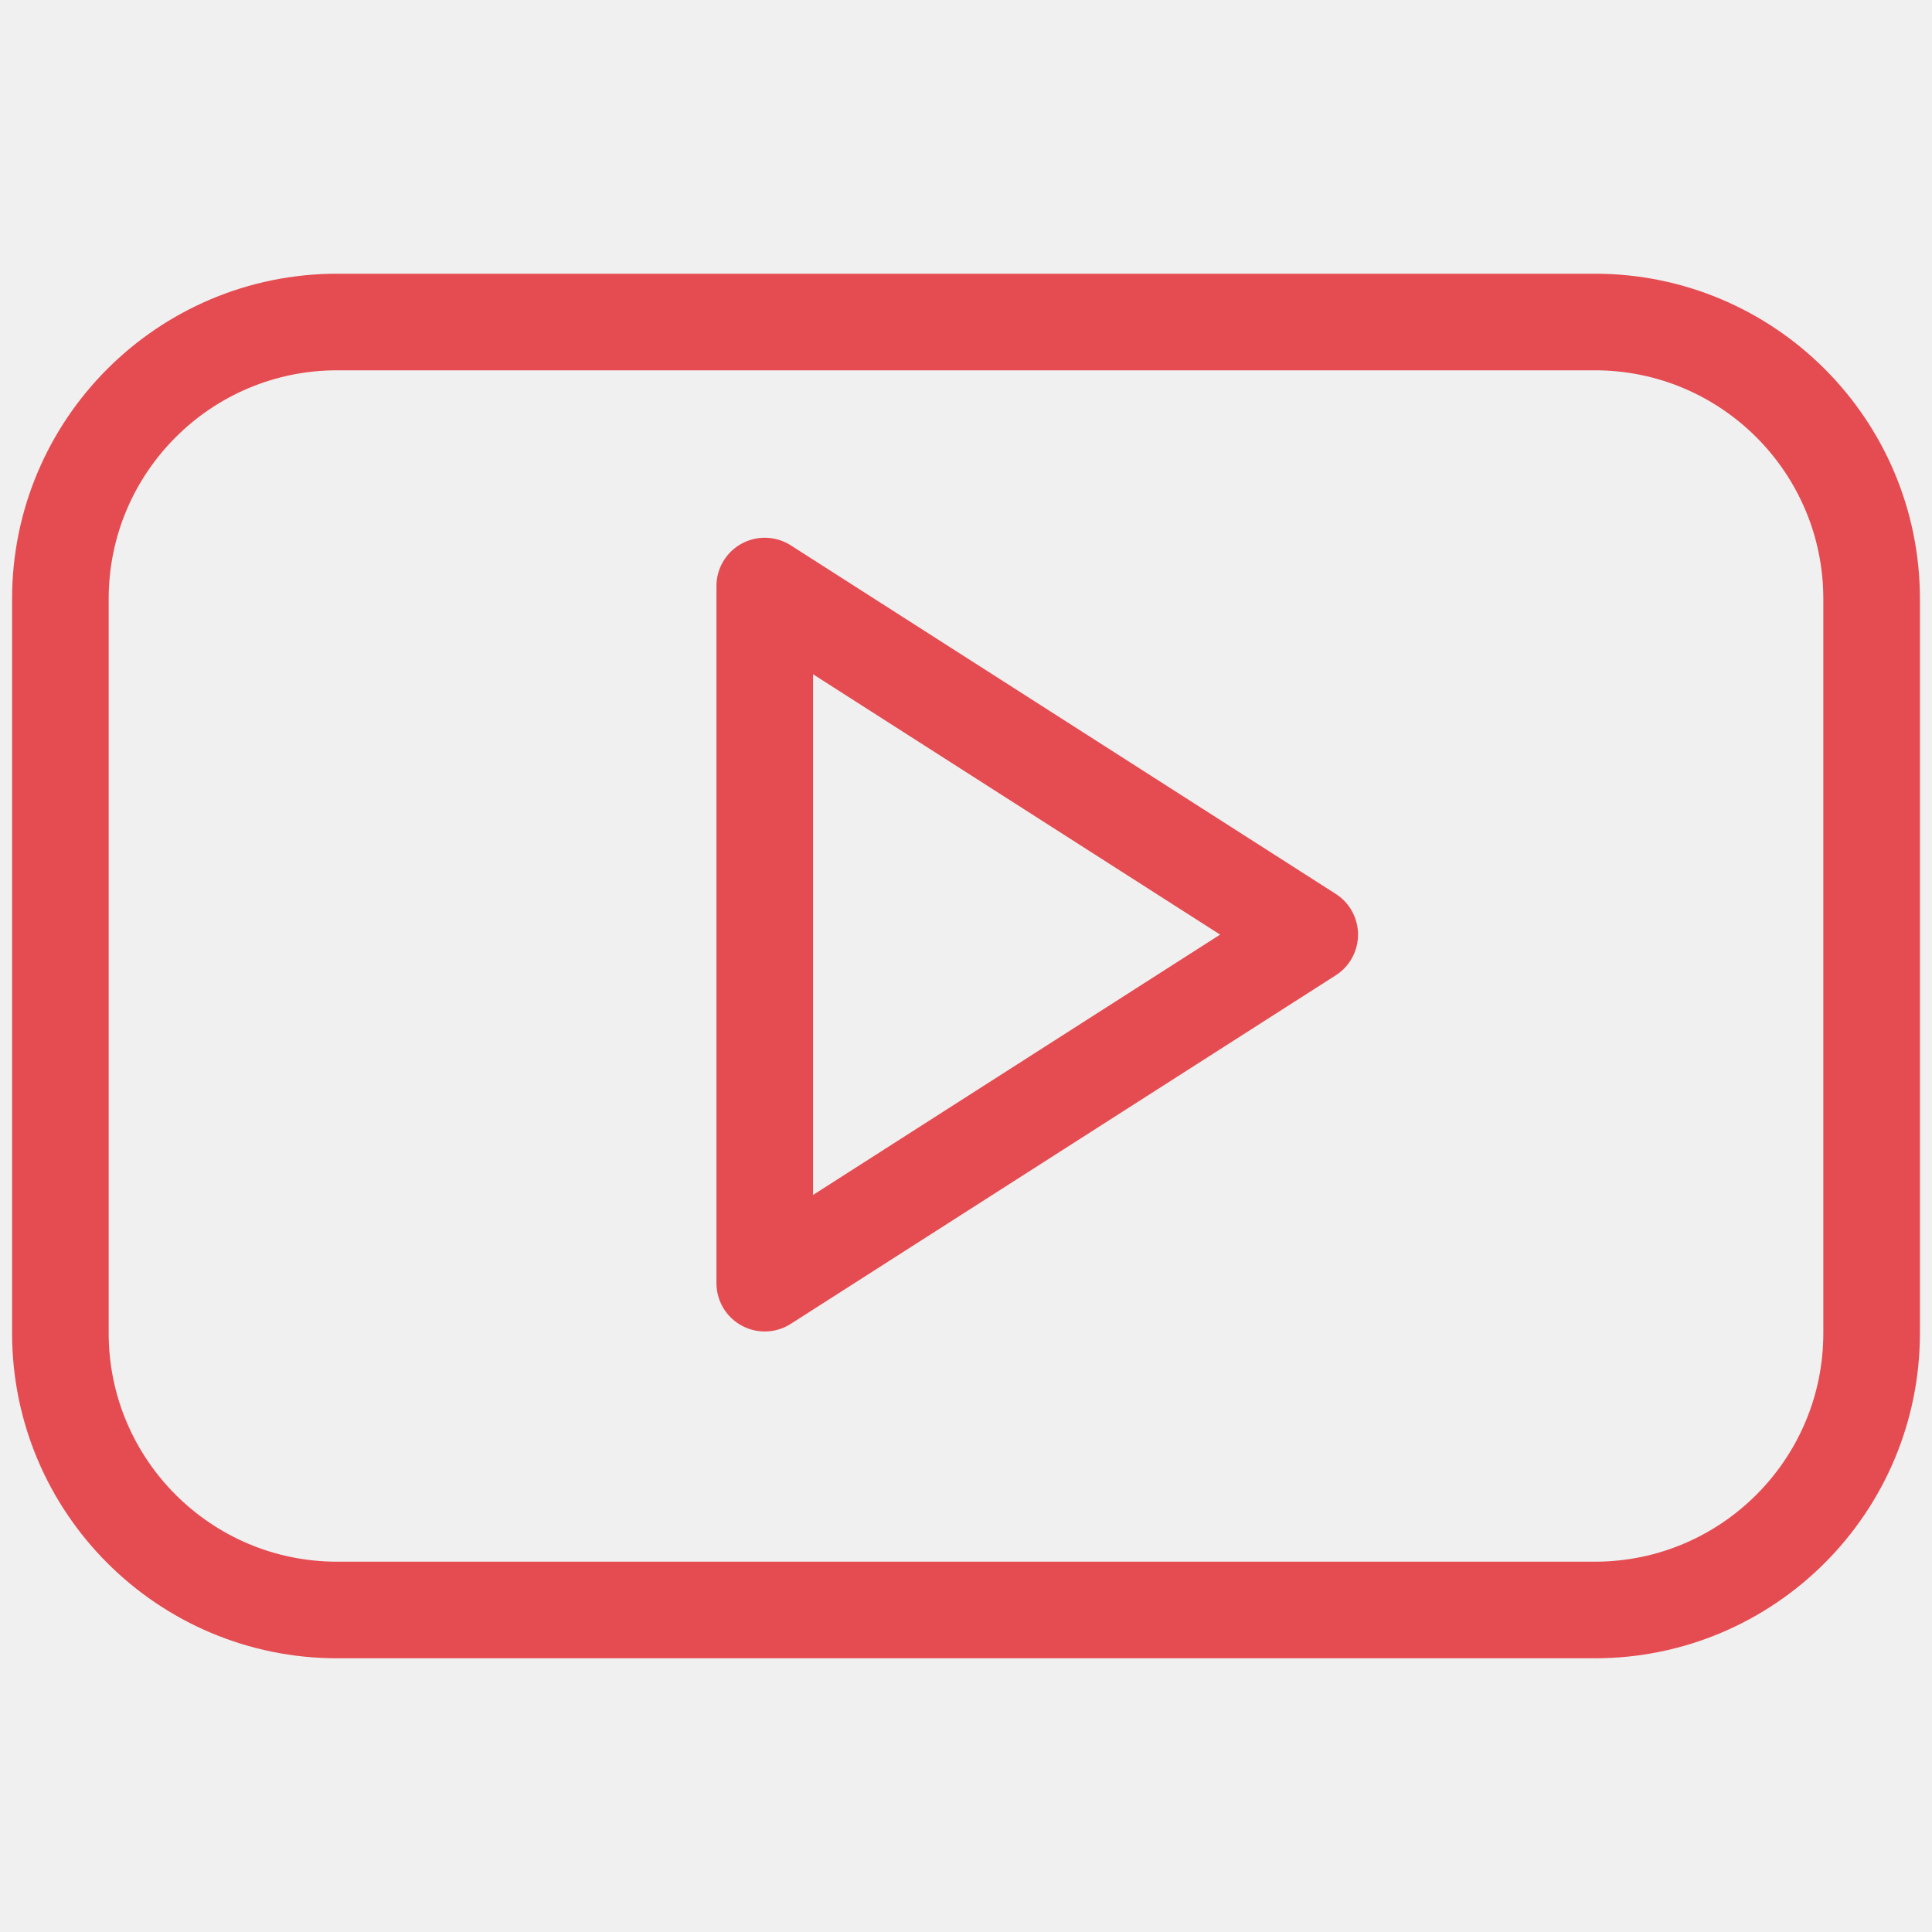
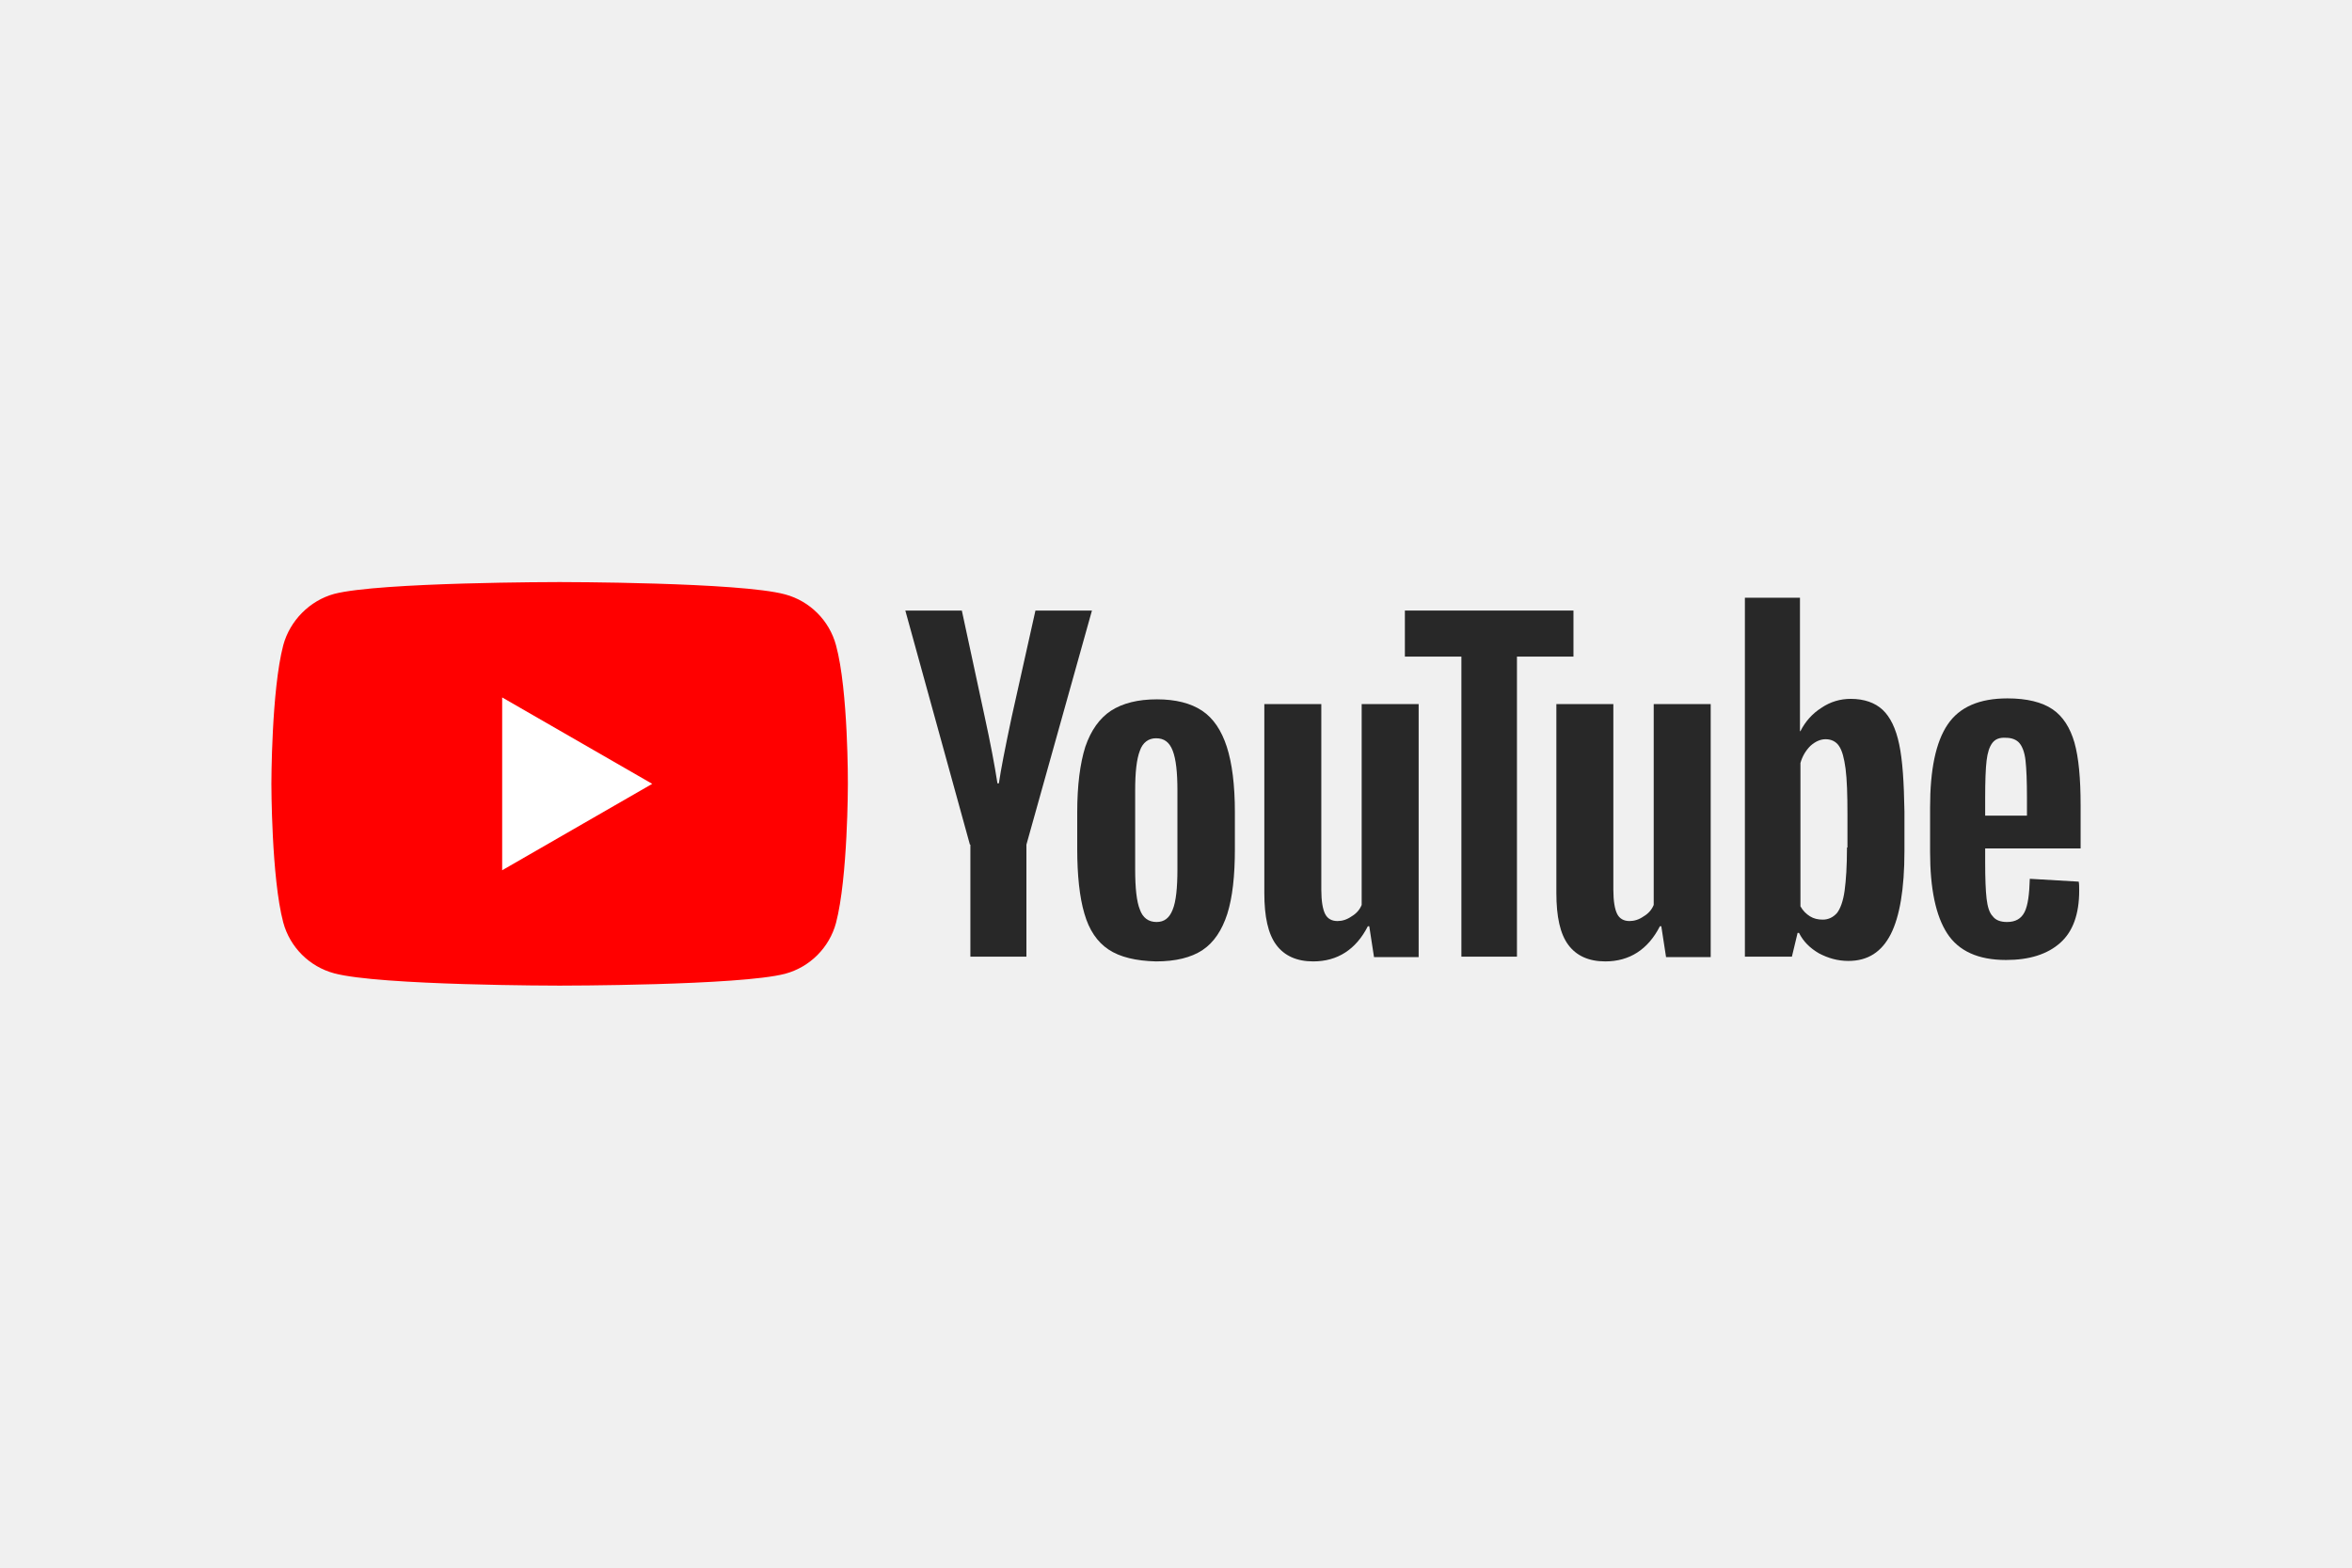
- <svg xmlns="http://www.w3.org/2000/svg" id="Regular" viewBox="0 0 24 24">
-   <defs>
-     <style>.cls-1{stroke-width:1.2;stroke:#E54C51;;fill:none;;stroke-linecap:round;stroke-linejoin:round;;}</style>
-   </defs>
-   <path class="cls-1" d="M23.25,7.44A3.44,3.44,0,0,0,19.81,4H4.19A3.44,3.44,0,0,0,.75,7.44v9.12A3.44,3.44,0,0,0,4.19,20H19.81a3.44,3.44,0,0,0,3.44-3.44ZM9.5,15.94V7.28l6.77,4.33Z" />
+ <svg xmlns="http://www.w3.org/2000/svg" height="800" width="1200" xml:space="preserve" y="0" x="0" id="Layer_1" version="1.1" viewBox="-57.15 -21.25 495.3 127.5">
+   <style id="style7427" type="text/css">.st2{fill:#282828}</style>
+   <g id="g7433">
+     <path id="path7429" d="M118.9 13.3c-1.4-5.2-5.5-9.3-10.7-10.7C98.7 0 60.7 0 60.7 0s-38 0-47.5 2.5C8.1 3.9 3.9 8.1 2.5 13.3 0 22.8 0 42.5 0 42.5s0 19.8 2.5 29.2C3.9 76.9 8 81 13.2 82.4 22.8 85 60.7 85 60.7 85s38 0 47.5-2.5c5.2-1.4 9.3-5.5 10.7-10.7 2.5-9.5 2.5-29.2 2.5-29.2s.1-19.8-2.5-29.3z" fill="red" />
+     <path id="polygon7431" fill="#fff" d="M48.6 24.3v36.4l31.6-18.2z" />
+   </g>
+   <g id="g7451">
+     <g id="g7449">
+       <path id="path7435" d="M176.3 77.4c-2.4-1.6-4.1-4.1-5.1-7.6-1-3.4-1.5-8-1.5-13.6v-7.7c0-5.7.6-10.3 1.7-13.8 1.2-3.5 3-6 5.4-7.6 2.5-1.6 5.7-2.4 9.7-2.4 3.9 0 7.1.8 9.5 2.4 2.4 1.6 4.1 4.2 5.2 7.6 1.1 3.4 1.7 8 1.7 13.8v7.7c0 5.7-.5 10.2-1.6 13.7-1.1 3.4-2.8 6-5.2 7.6-2.4 1.6-5.7 2.4-9.8 2.4-4.2-.1-7.6-.9-10-2.5zm13.5-8.4c.7-1.7 1-4.6 1-8.5V43.9c0-3.8-.3-6.6-1-8.4-.7-1.8-1.8-2.6-3.5-2.6-1.6 0-2.8.9-3.4 2.6-.7 1.8-1 4.6-1 8.4v16.6c0 3.9.3 6.8 1 8.5.6 1.7 1.8 2.6 3.5 2.6 1.6 0 2.7-.8 3.4-2.6z" class="st2" />
+       <path id="path7437" d="M360.9 56.3V59c0 3.4.1 6 .3 7.7.2 1.7.6 3 1.3 3.7.6.8 1.6 1.2 3 1.2 1.8 0 3-.7 3.7-2.1.7-1.4 1-3.7 1.1-7l10.3.6c.1.5.1 1.1.1 1.9 0 4.9-1.3 8.6-4 11-2.7 2.4-6.5 3.6-11.4 3.6-5.9 0-10-1.9-12.4-5.6-2.4-3.7-3.6-9.4-3.6-17.2v-9.3c0-8 1.2-13.8 3.7-17.5 2.5-3.7 6.7-5.5 12.6-5.5 4.1 0 7.3.8 9.5 2.3 2.2 1.5 3.7 3.9 4.6 7 .9 3.2 1.3 7.6 1.3 13.2v9.1h-20.1zm1.5-22.4c-.6.8-1 2-1.2 3.7-.2 1.7-.3 4.3-.3 7.8v3.8h8.8v-3.8c0-3.4-.1-6-.3-7.8-.2-1.8-.7-3-1.3-3.7-.6-.7-1.6-1.1-2.8-1.1-1.4-.1-2.3.3-2.9 1.1z" class="st2" />
+       <path id="path7439" d="M147.1 55.3L133.5 6h11.9l4.8 22.3c1.2 5.5 2.1 10.2 2.7 14.1h.3c.4-2.8 1.3-7.4 2.7-14l5-22.4h11.9L159 55.3v23.6h-11.8V55.3z" class="st2" />
+       <path id="path7441" d="M241.6 25.7V79h-9.4l-1-6.5h-.3c-2.5 4.9-6.4 7.4-11.5 7.4-3.5 0-6.1-1.2-7.8-3.5-1.7-2.3-2.5-5.9-2.5-10.9V25.7h12v39.1c0 2.4.3 4.1.8 5.1s1.4 1.5 2.6 1.5c1 0 2-.3 3-1 1-.6 1.7-1.4 2.1-2.4V25.7z" class="st2" />
+       <path id="path7443" d="M303.1 25.7V79h-9.4l-1-6.5h-.3c-2.5 4.9-6.4 7.4-11.5 7.4-3.5 0-6.1-1.2-7.8-3.5-1.7-2.3-2.5-5.9-2.5-10.9V25.7h12v39.1c0 2.4.3 4.1.8 5.1s1.4 1.5 2.6 1.5c1 0 2-.3 3-1 1-.6 1.7-1.4 2.1-2.4V25.7z" class="st2" />
+       <path id="path7445" d="M274.2 15.7h-11.9v63.2h-11.7V15.7h-11.9V6h35.5z" class="st2" />
+       <path id="path7447" d="M342.8 34.2c-.7-3.4-1.9-5.8-3.5-7.3s-3.9-2.3-6.7-2.3c-2.2 0-4.3.6-6.2 1.9-1.9 1.2-3.4 2.9-4.4 4.9h-.1V3.3h-11.6v75.6h9.9l1.2-5h.3c.9 1.8 2.3 3.2 4.2 4.3 1.9 1 3.9 1.6 6.2 1.6 4.1 0 7-1.9 8.9-5.6 1.9-3.7 2.9-9.6 2.9-17.5v-8.4c-.1-6.1-.4-10.8-1.1-14.1zm-11 21.7c0 3.9-.2 6.9-.5 9.1-.3 2.2-.9 3.8-1.6 4.7-.8.9-1.8 1.4-3 1.4-1 0-1.9-.2-2.7-.7-.8-.5-1.5-1.2-2-2.1V38.1c.4-1.4 1.1-2.6 2.1-3.6 1-.9 2.1-1.4 3.2-1.4 1.2 0 2.2.5 2.8 1.4.7 1 1.1 2.6 1.4 4.8.3 2.3.4 5.5.4 9.6v7z" class="st2" />
+     </g>
+   </g>
</svg>
